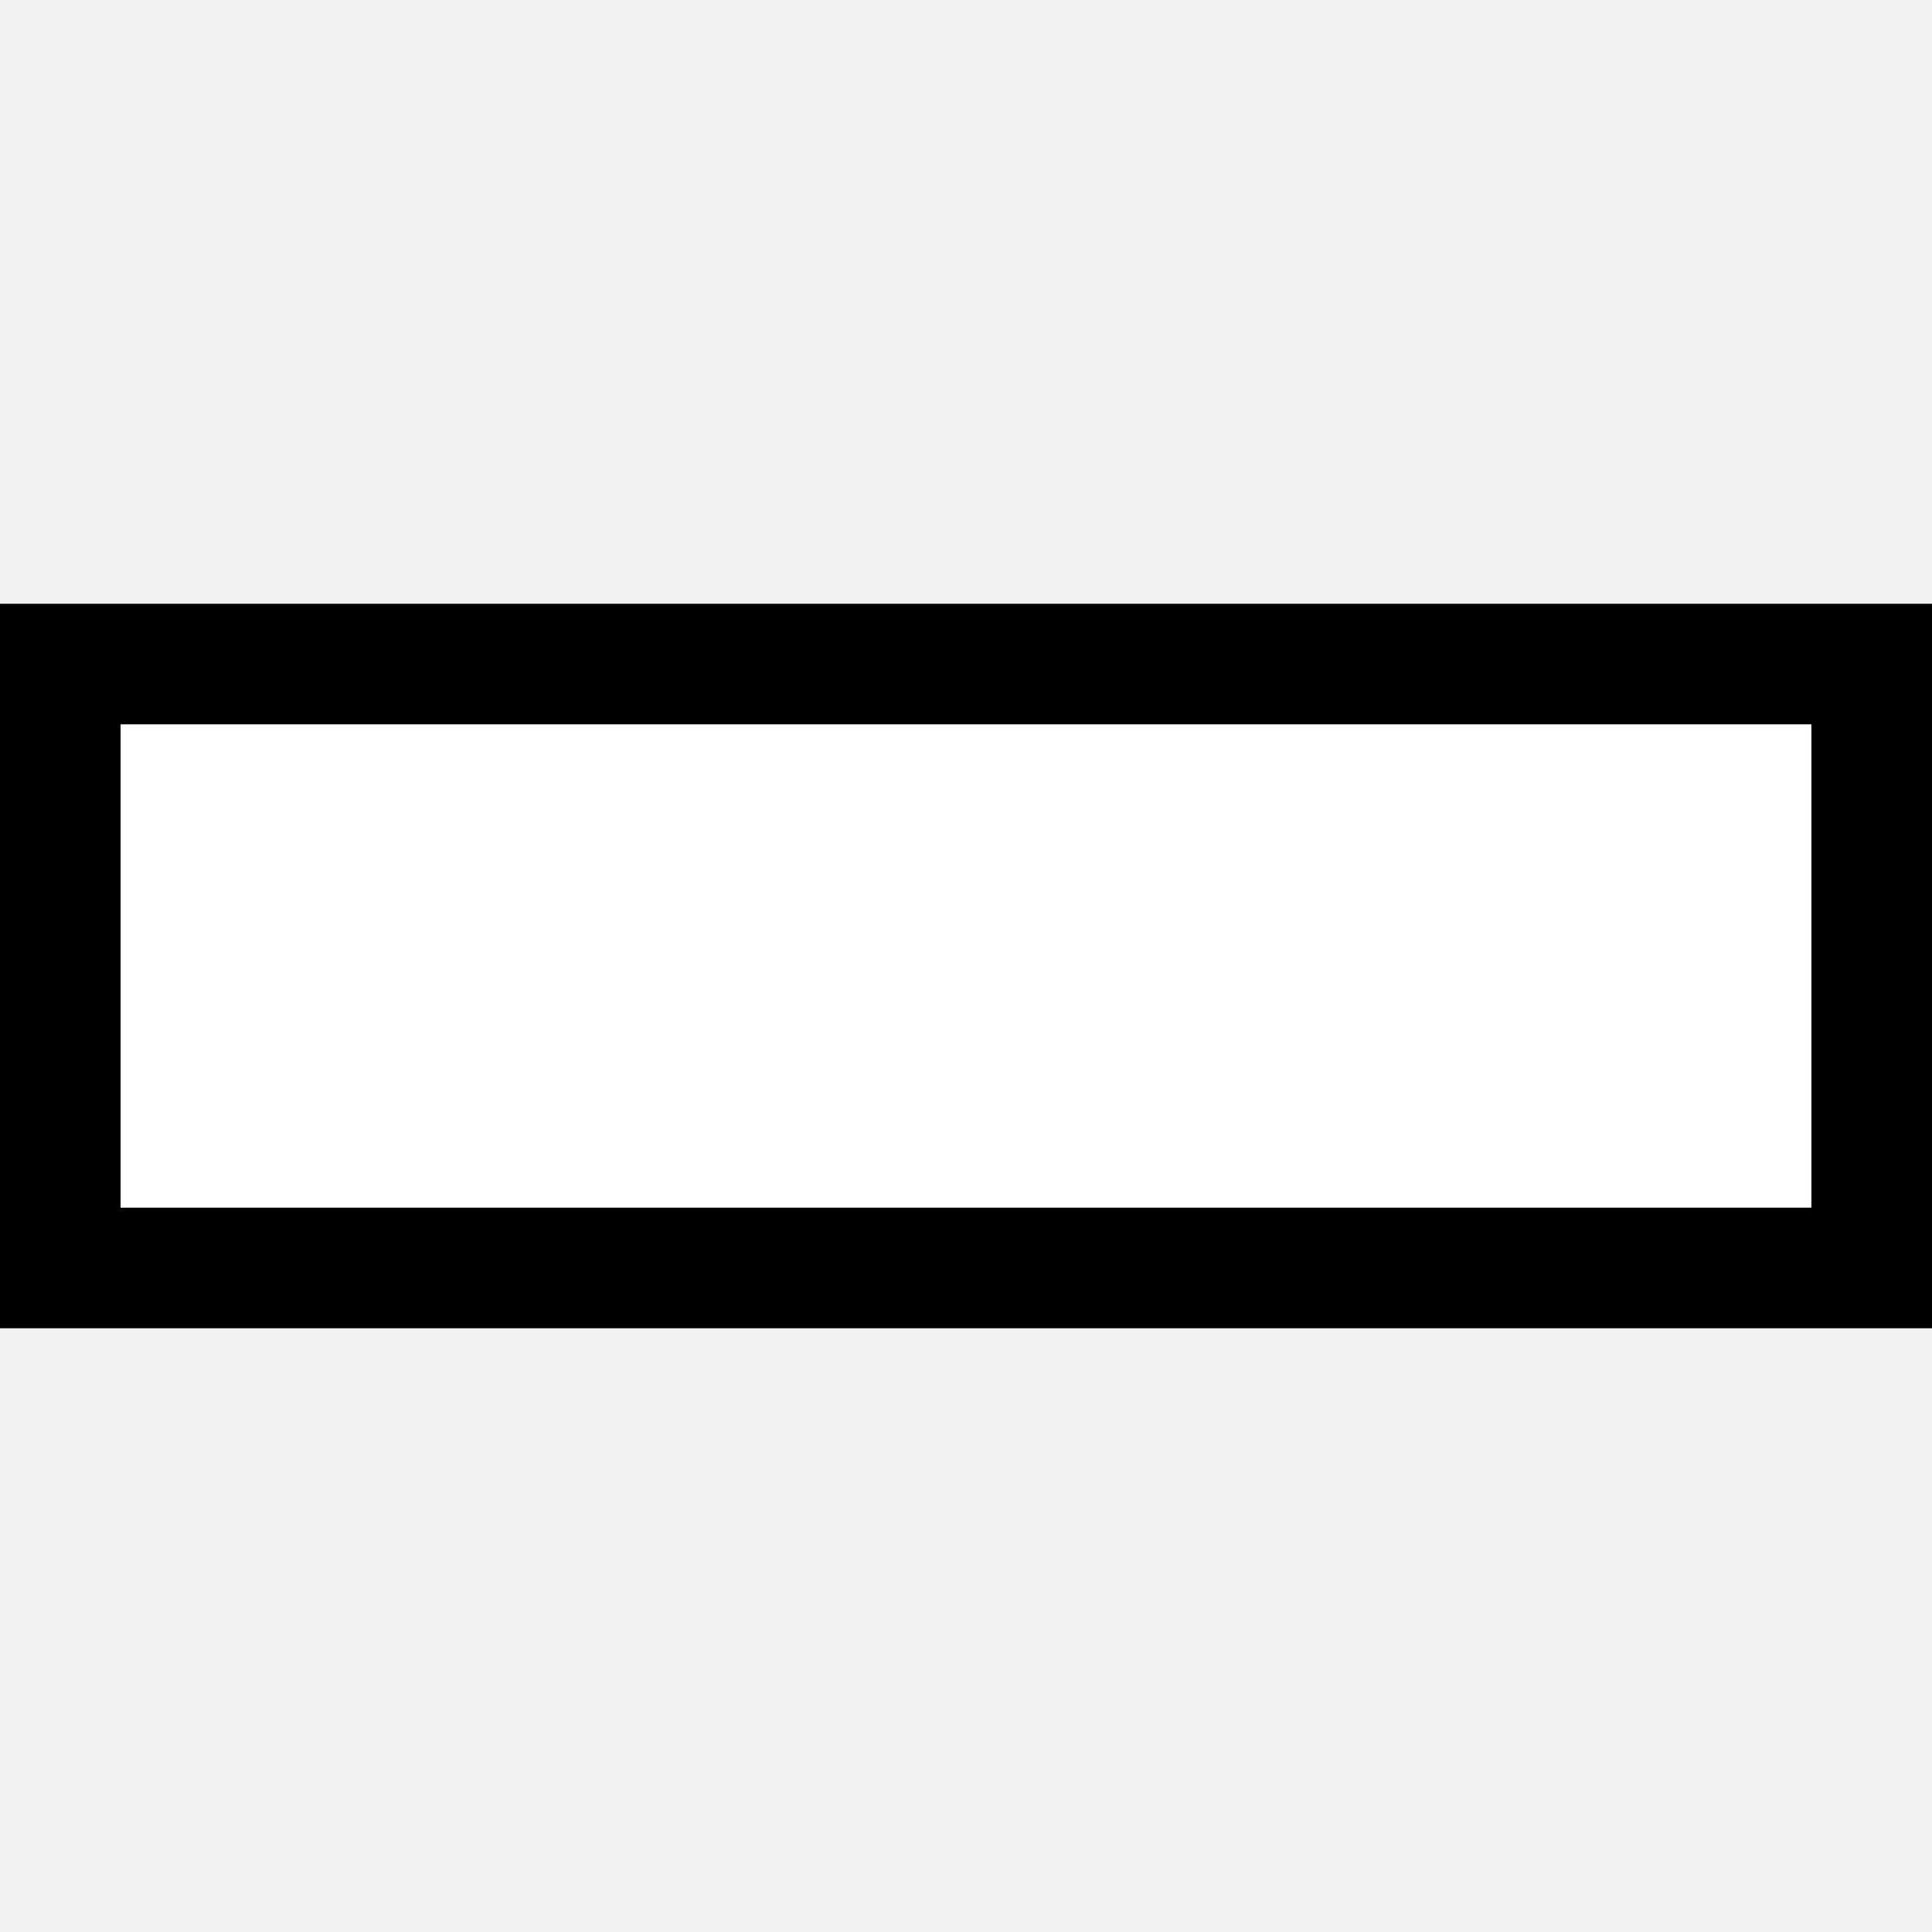
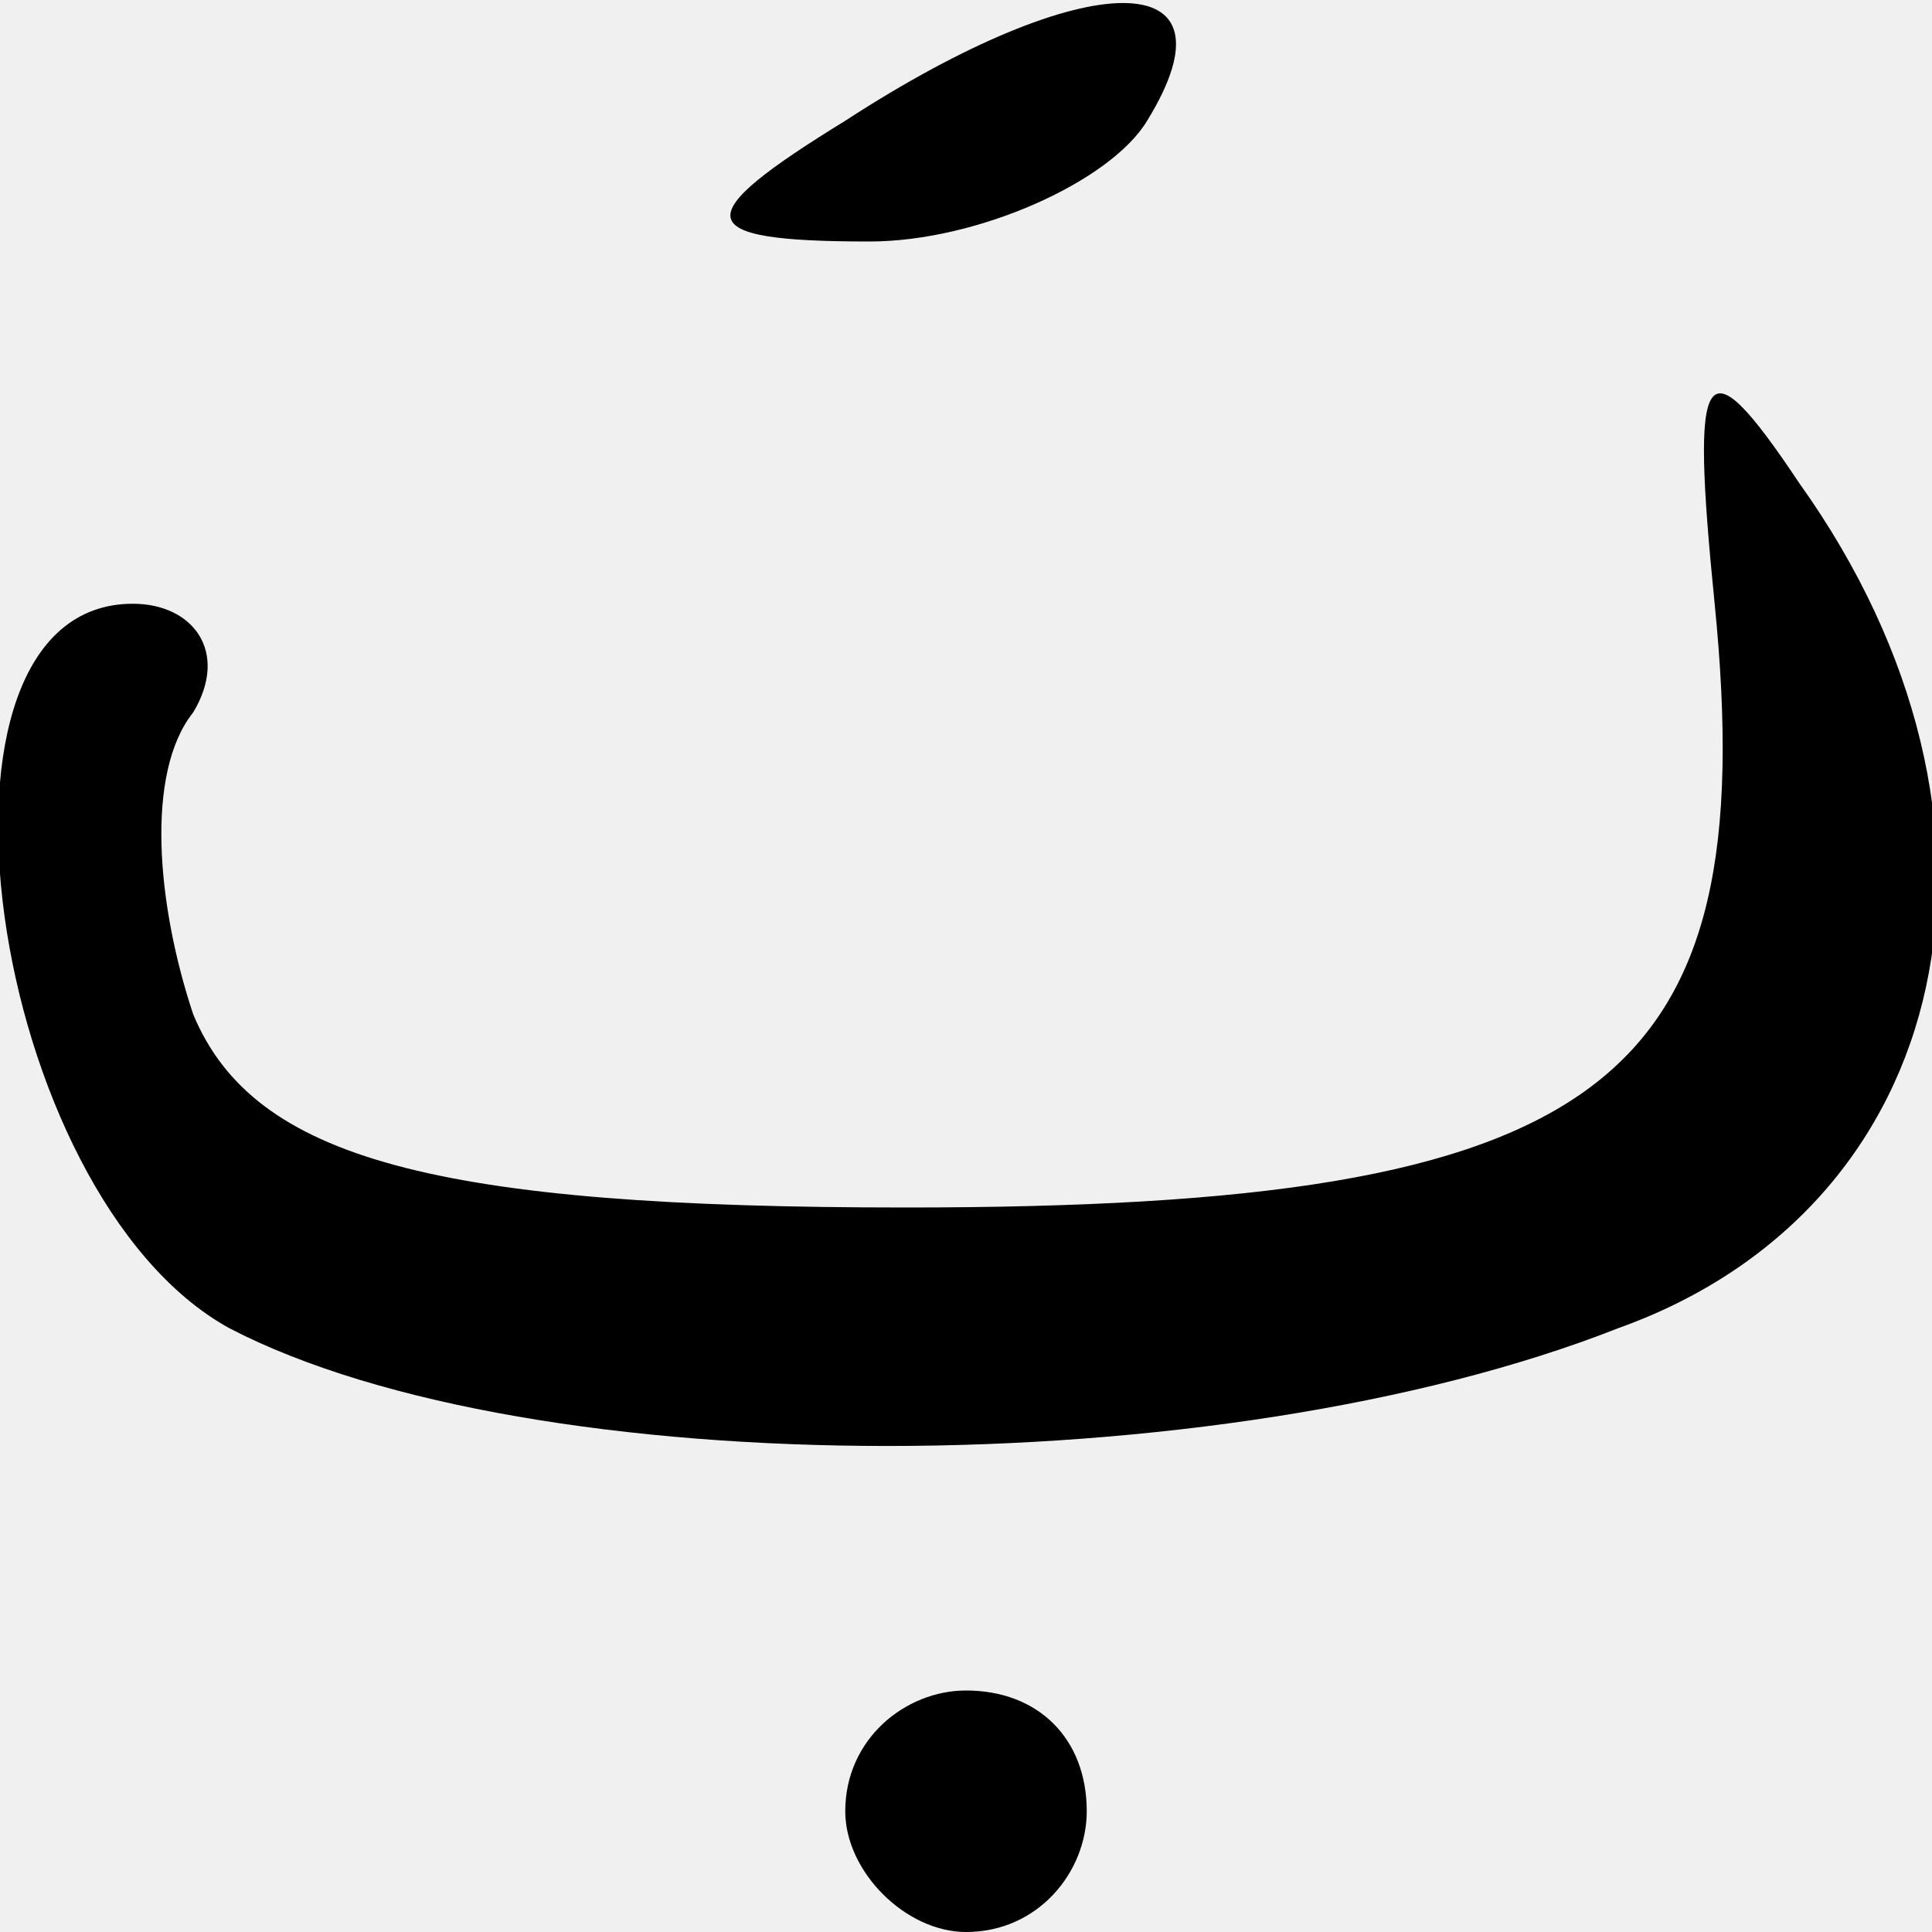
- <svg xmlns="http://www.w3.org/2000/svg" style="isolation:isolate" width="16" height="16" preserveAspectRatio="xMinYMid meet">
-   <defs>
-     <clipPath id="a">
-       <path d="M0 0h16v16H0z" />
-     </clipPath>
-   </defs>
-   <g clip-path="url(#a)">
-     <path d="M16 6V5H0v6h16v-1H1V6h14v4h1V6z" />
-     <path d="M1 6h14v4H1V6z" fill="#FFF" />
+ <svg xmlns="http://www.w3.org/2000/svg" version="1.0" width="16pt" height="16pt" viewBox="0 0 16 16" preserveAspectRatio="xMidYMid meet">
+   <g transform="translate(0,16) scale(0.1,-0.1)" fill="#000000" stroke="none">
+     <path d="M70 150 c-13 -8 -13 -10 2 -10 9 0 20 5 23 10 8 13 -5 13 -25 0z" />
+     <path d="M142 110 c4 -40 -9 -50 -67 -50 -39 0 -54 4 -59 16 -3 9 -4 20 0 25 3 5 0 9 -5 9 -19 0 -12 -49 8 -60 25 -13 82 -13 115 0 28 10 35 42 15 70 -8 12 -9 10 -7 -10z" />
+     <path d="M70 10 c0 -5 5 -10 10 -10 6 0 10 5 10 10 0 6 -4 10 -10 10 -5 0 -10 -4 -10 -10z" />
  </g>
</svg>
